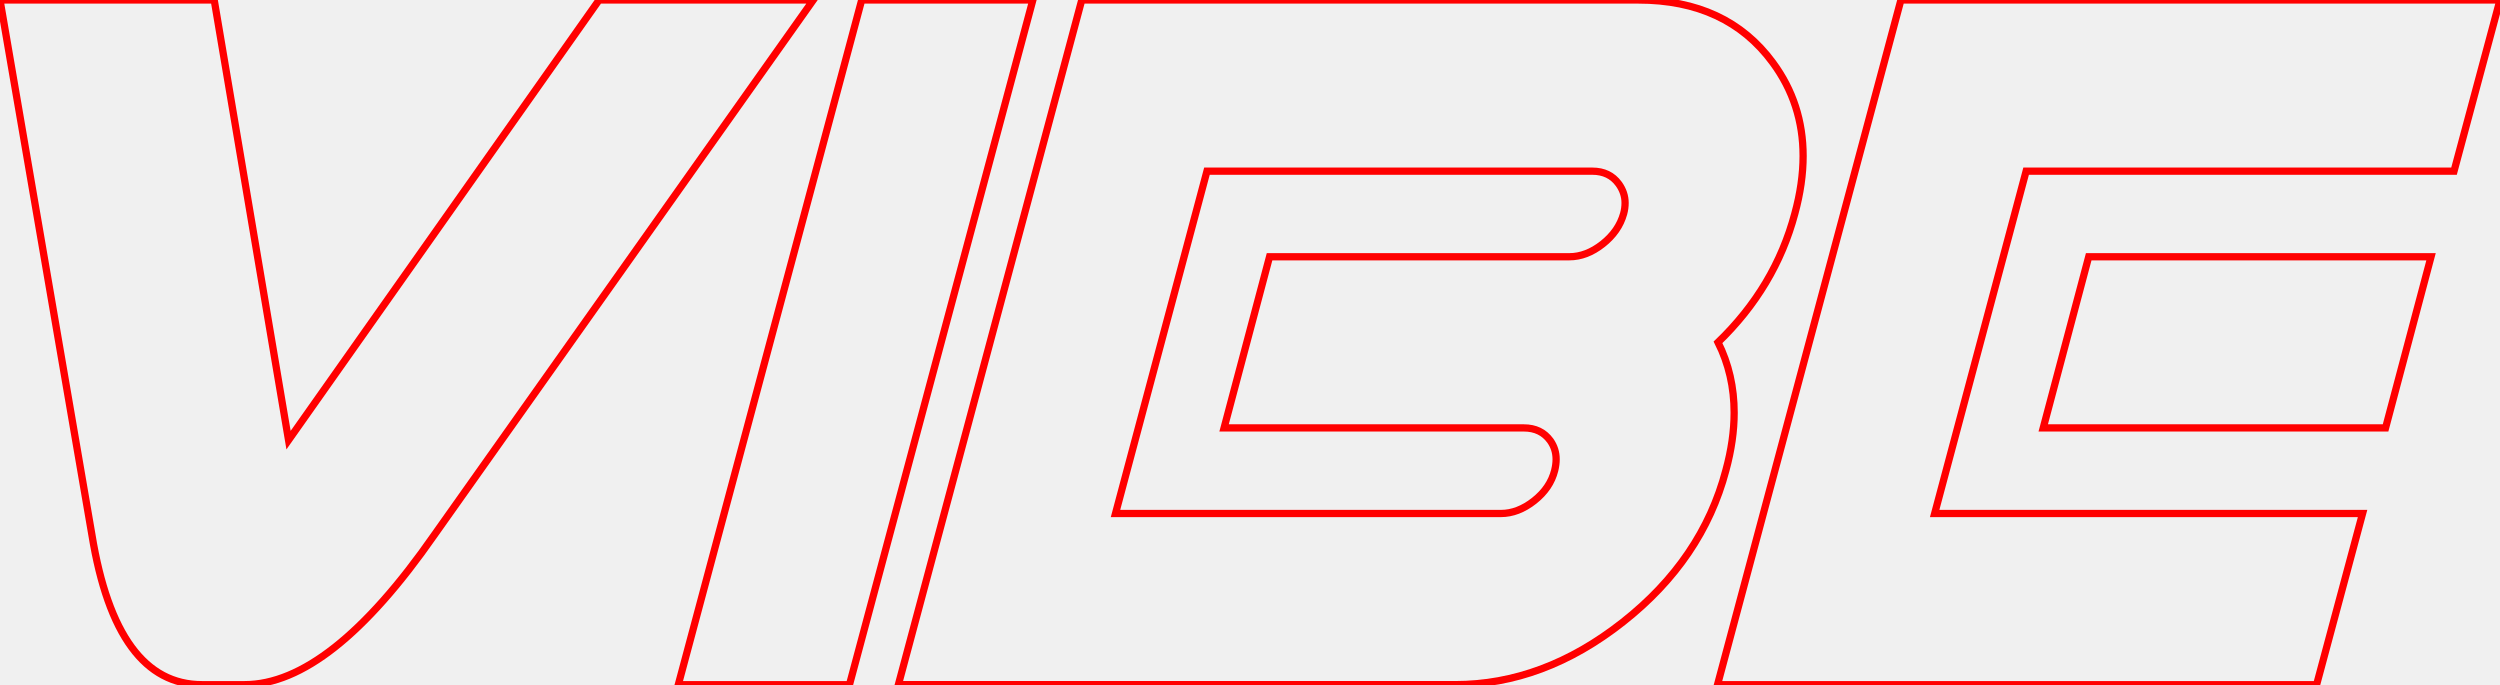
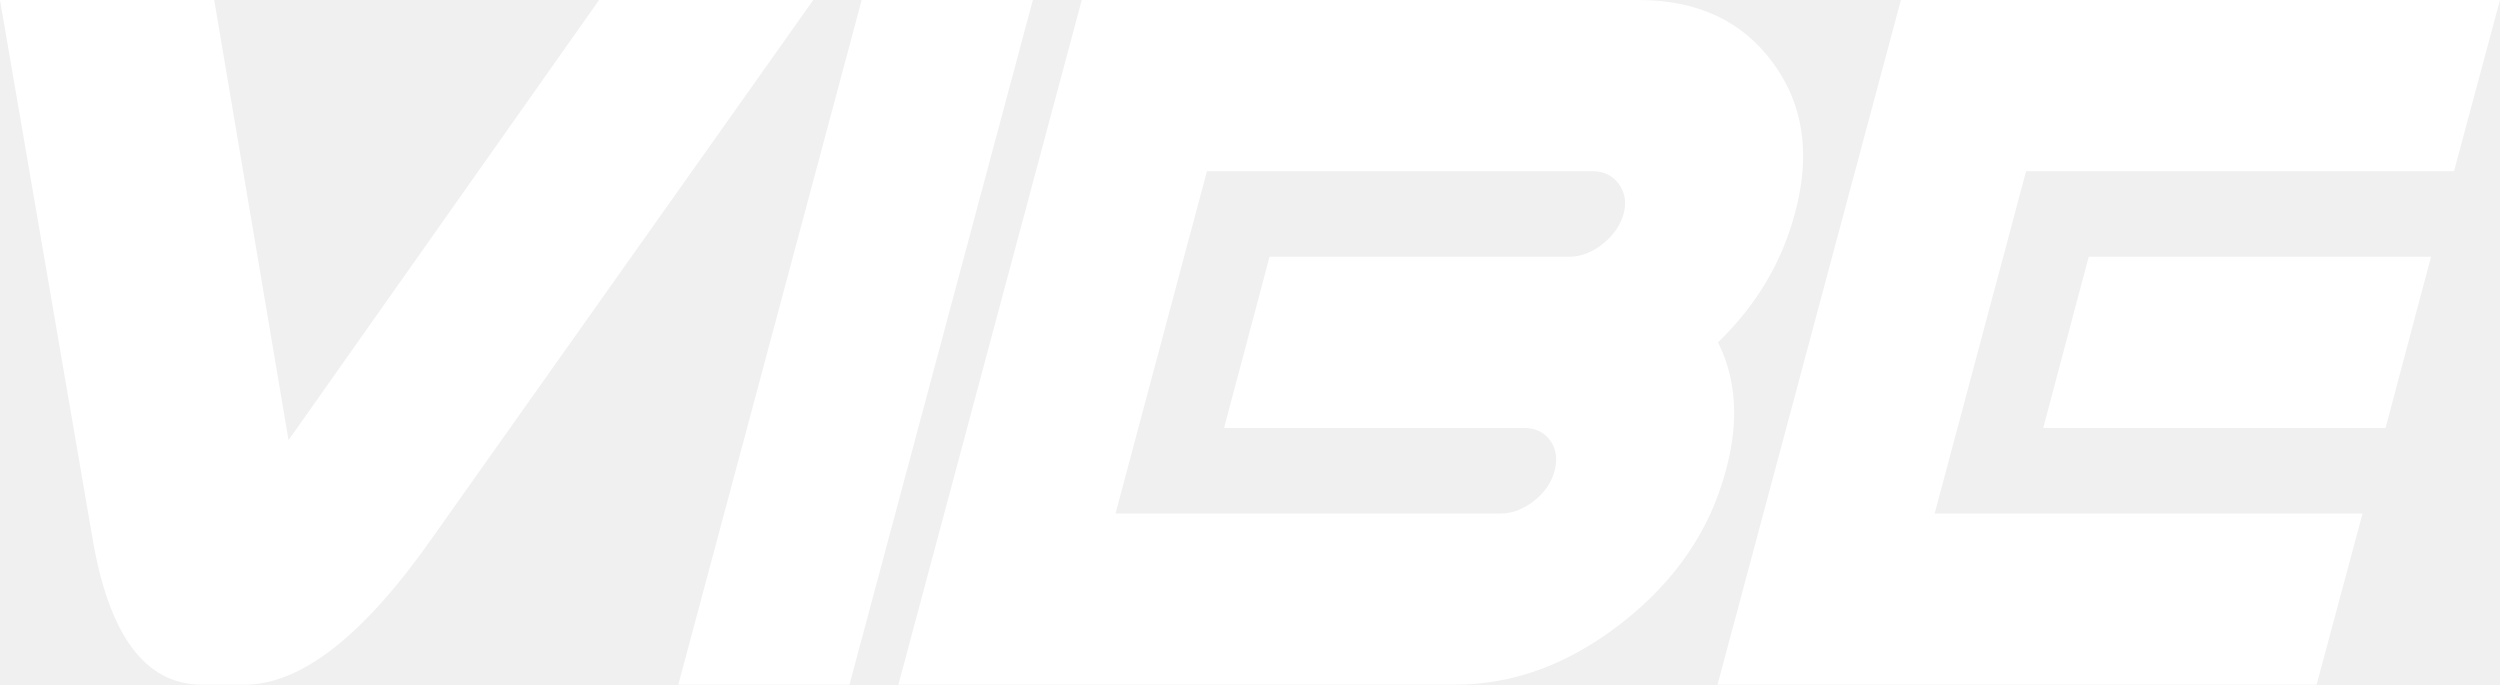
- <svg xmlns="http://www.w3.org/2000/svg" viewBox="102.646 187.798 344.709 94.404" stroke="red" fill="rgba(255,255,255,0)">
+ <svg xmlns="http://www.w3.org/2000/svg" viewBox="102.646 187.798 344.709 94.404" fill="white">
  <path d="M185.249,187.798h29.535l-52.259,73.77c-9.575,13.756 -18.296,20.634 -26.163,20.634h-5.867c-7.867,0 -12.924,-6.878 -15.172,-20.634l-12.677,-73.77h29.535l10.25,60.688z" />
  <path d="M221.46,187.798h23.601l-25.287,94.404h-23.601z" />
  <path d="M309.592,258.601c1.573,0 3.102,-0.584 4.585,-1.753c1.483,-1.169 2.428,-2.562 2.832,-4.181c0.135,-0.539 0.202,-1.056 0.202,-1.551c0,-0.944 -0.27,-1.798 -0.809,-2.562c-0.854,-1.169 -2.068,-1.753 -3.641,-1.753h-41.335l6.271,-23.601h41.335c1.573,0 3.102,-0.584 4.585,-1.753c1.483,-1.169 2.45,-2.562 2.9,-4.181c0.135,-0.494 0.202,-0.989 0.202,-1.483c0,-0.944 -0.292,-1.821 -0.877,-2.63c-0.854,-1.169 -2.068,-1.753 -3.641,-1.753h-53.136l-12.61,47.202zM328.54,187.798c8.137,0 14.318,2.877 18.544,8.631c2.787,3.776 4.181,8.069 4.181,12.879c0,2.517 -0.382,5.17 -1.146,7.957c-1.798,6.743 -5.327,12.655 -10.587,17.734c1.483,2.967 2.225,6.204 2.225,9.71c0,2.517 -0.382,5.17 -1.146,7.957c-2.158,8.182 -6.889,15.15 -14.194,20.904c-7.305,5.754 -15.026,8.631 -23.163,8.631h-76.737l25.287,-94.404z" />
  <path d="M382.014,211.399l-12.61,47.202h59.002l-6.339,23.601h-82.603l25.287,-94.404h82.603l-6.339,23.601zM437.847,223.2l-6.271,23.601h-47.202l6.271,-23.601z" />
</svg>
